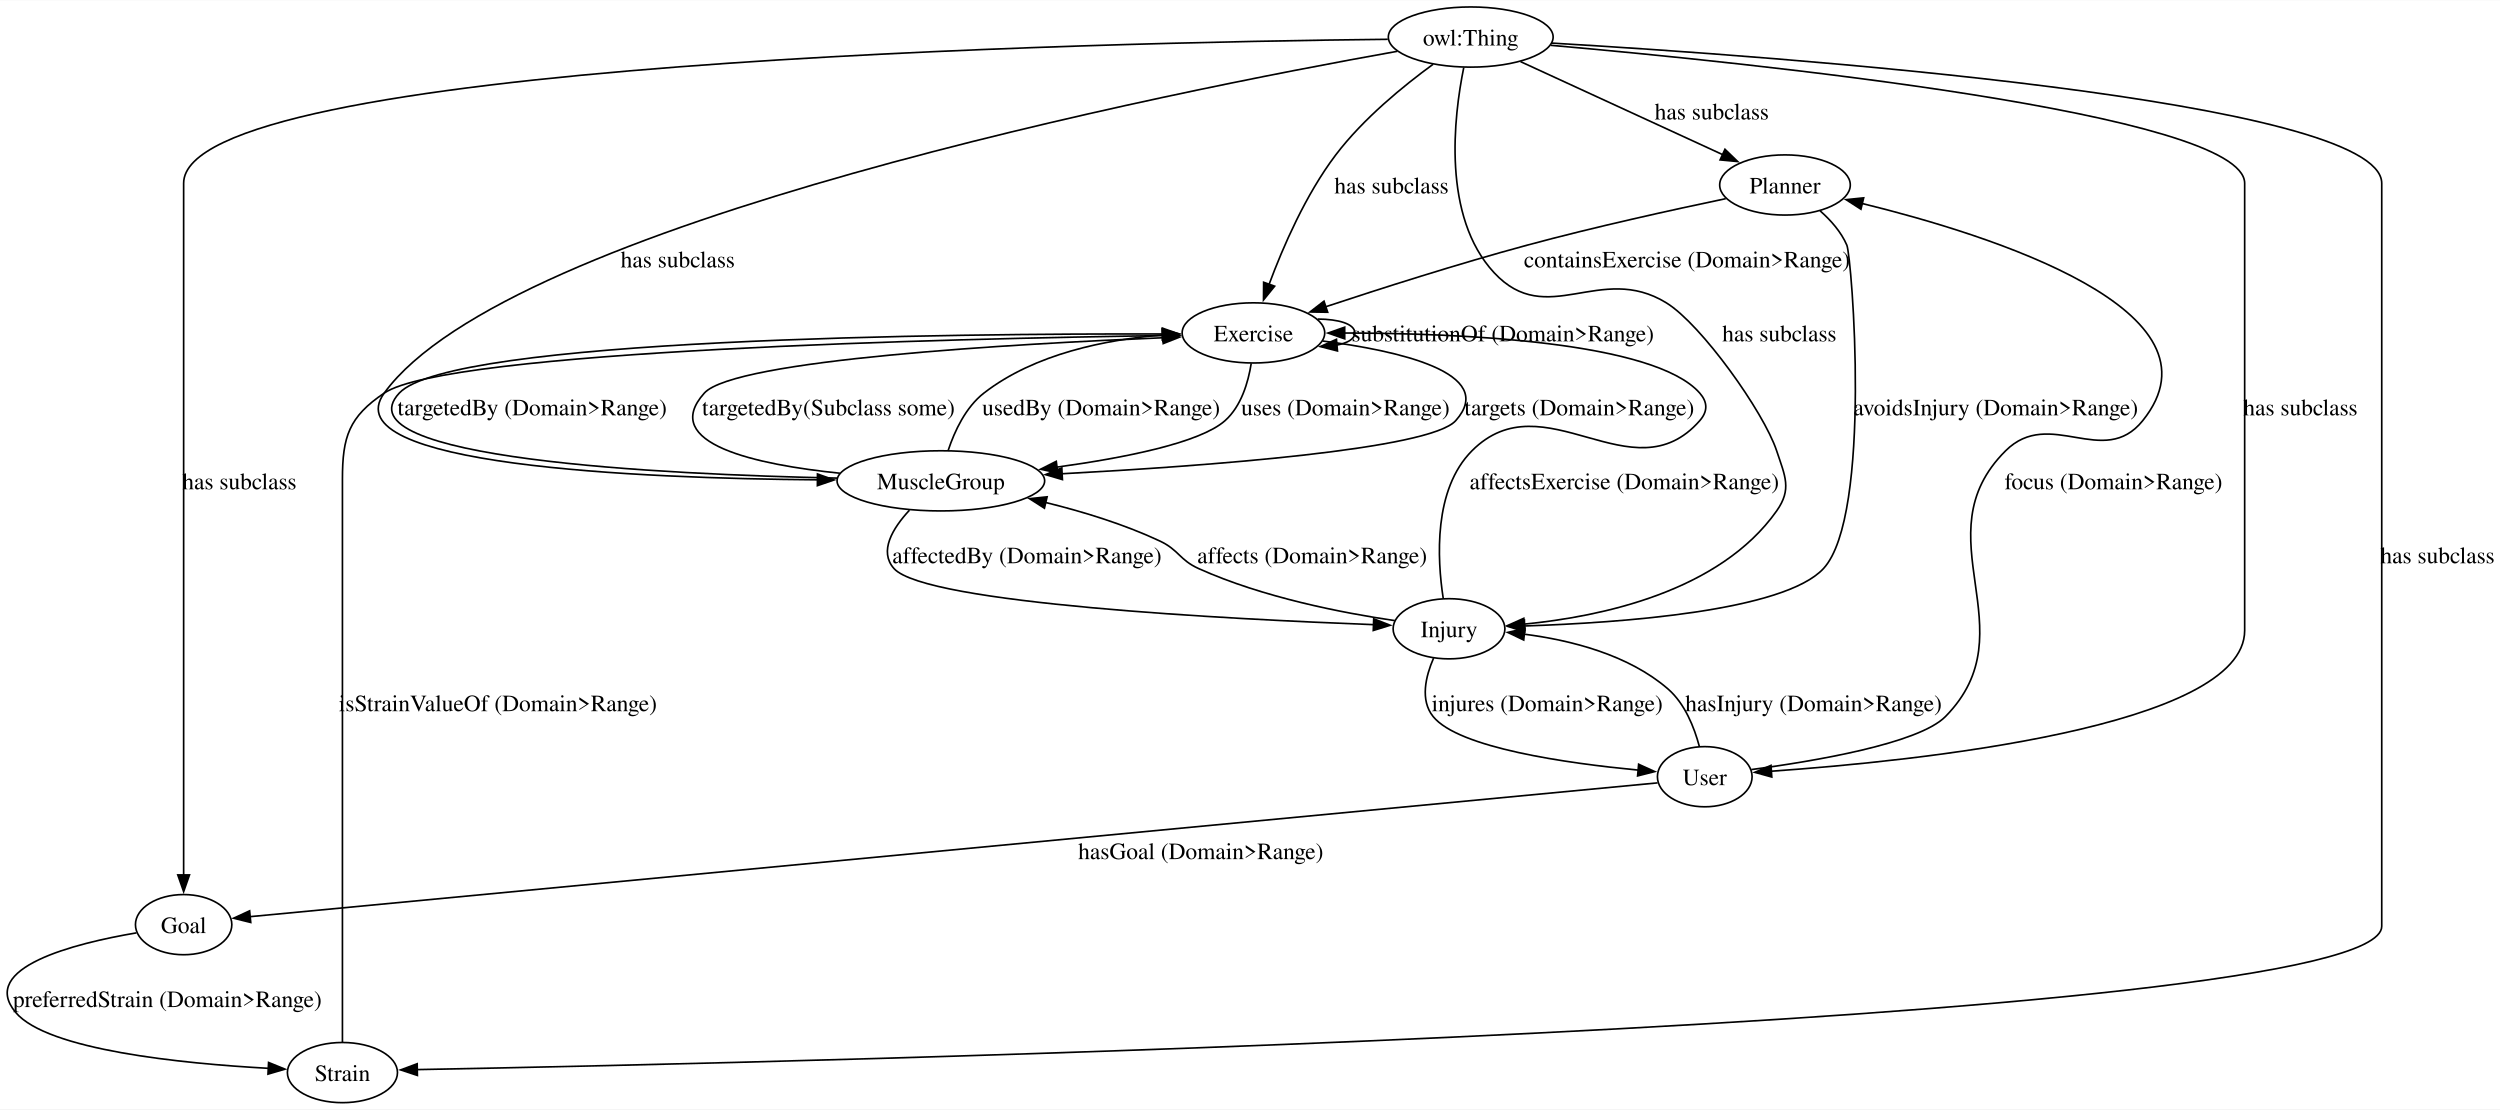
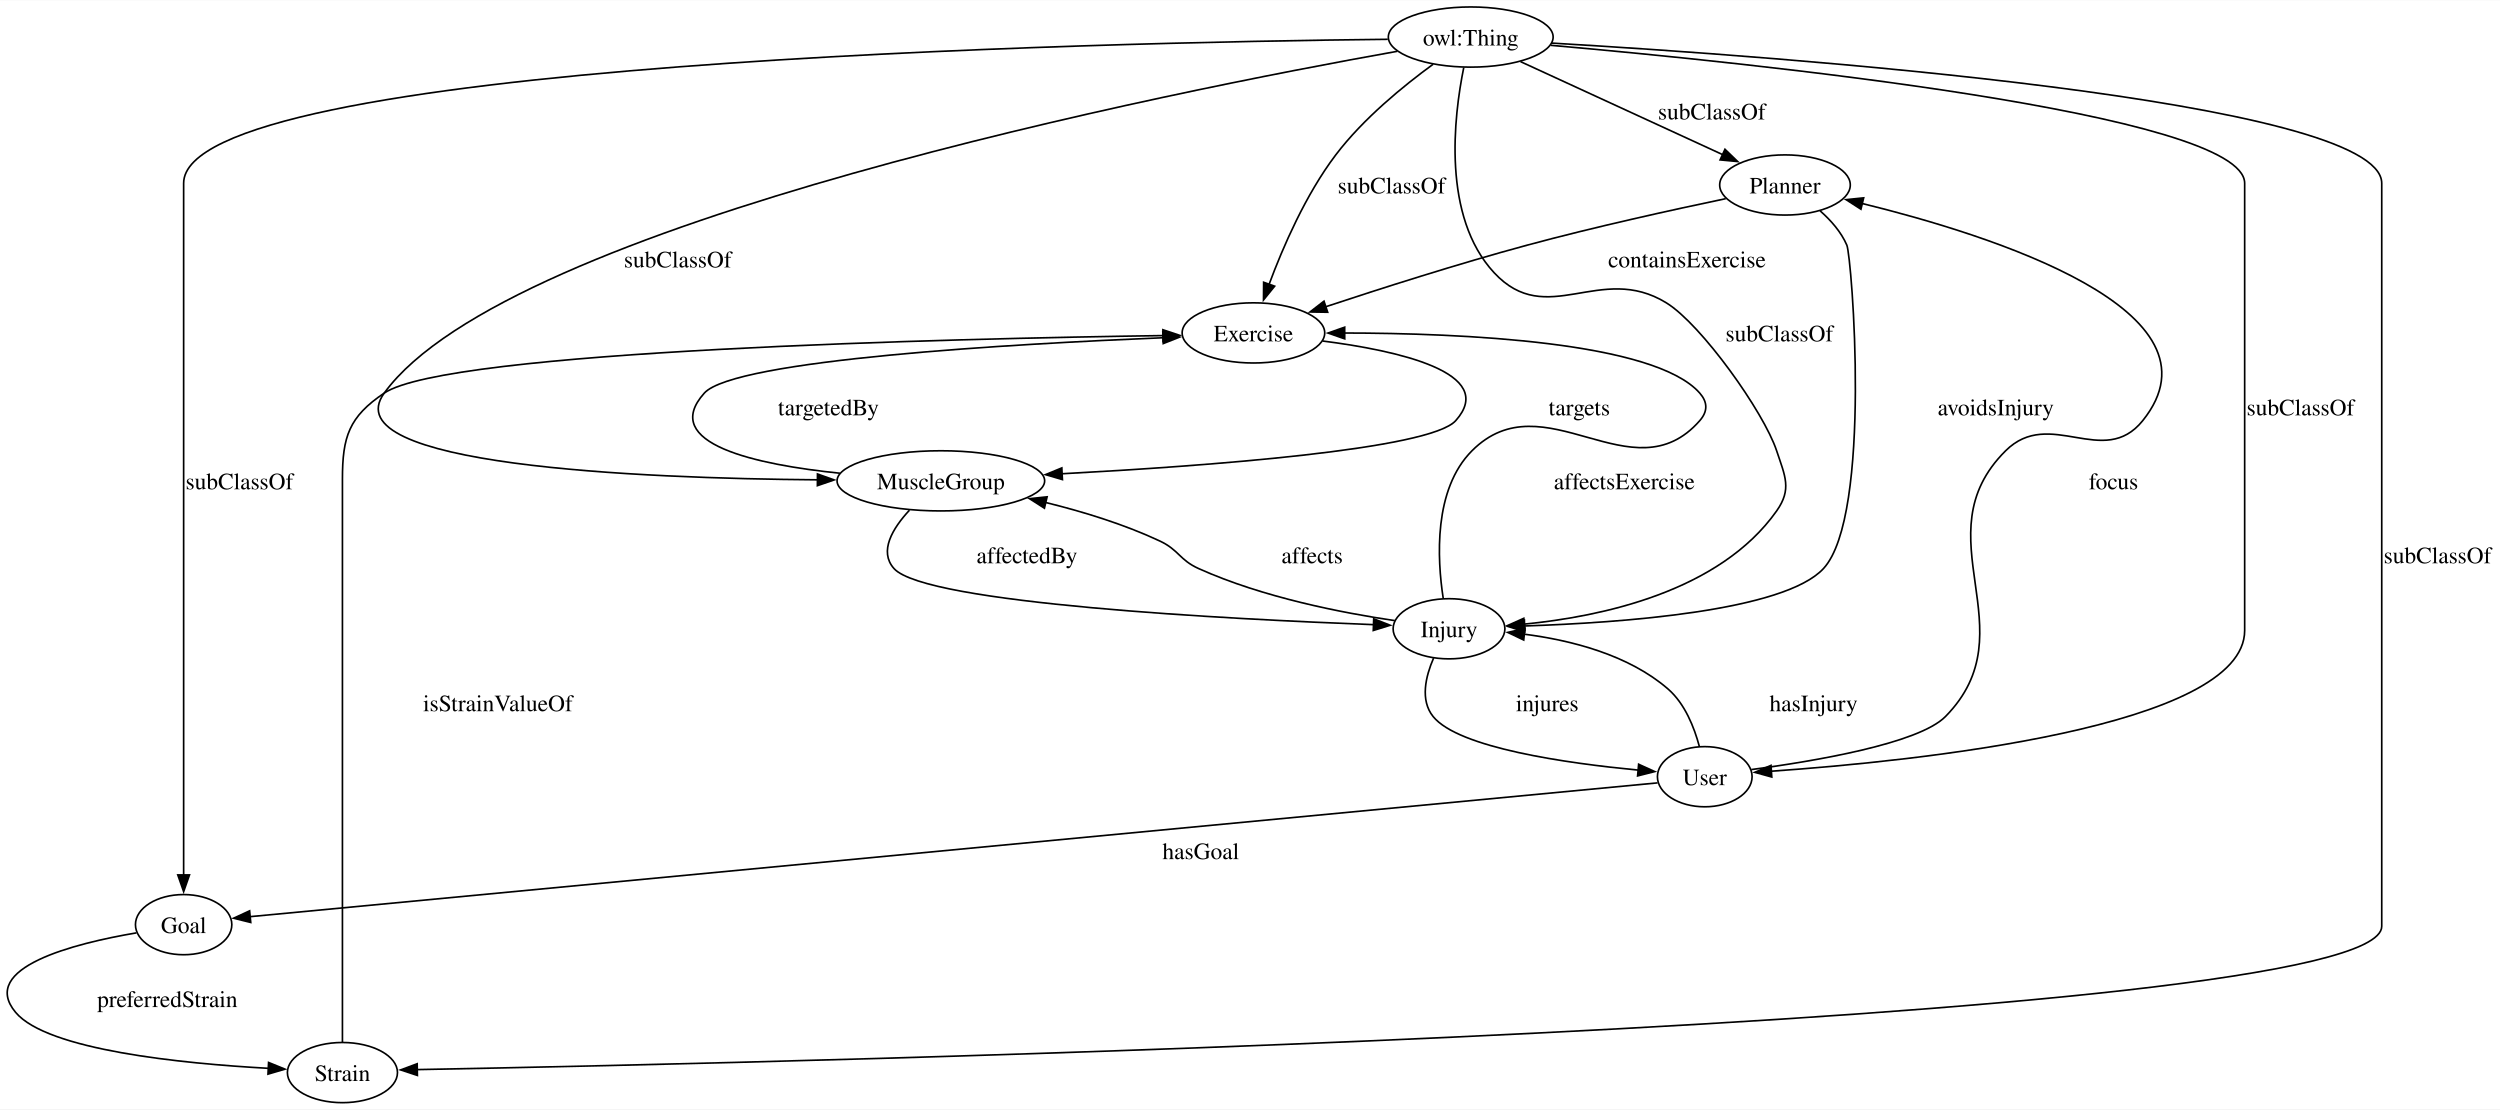
<svg xmlns="http://www.w3.org/2000/svg" width="1496pt" height="664pt" viewBox="0.00 0.00 1495.61 663.50">
  <g id="graph0" class="graph" transform="scale(1 1) rotate(0) translate(4 659.5)">
    <polygon fill="white" stroke="none" points="-4,4 -4,-659.5 1491.61,-659.5 1491.61,4 -4,4" />
    <g id="node1" class="node">
      <ellipse fill="none" stroke="black" cx="1063.86" cy="-549" rx="39.07" ry="18" />
      <text text-anchor="middle" x="1063.86" y="-543.95" font-family="Times,serif" font-size="14.00">Planner</text>
    </g>
    <g id="node2" class="node">
      <ellipse fill="none" stroke="black" cx="745.86" cy="-460.5" rx="42.65" ry="18" />
      <text text-anchor="middle" x="745.86" y="-455.45" font-family="Times,serif" font-size="14.00">Exercise</text>
    </g>
    <g id="edge1" class="edge">
      <path fill="none" stroke="black" d="M1028.43,-540.82C997.04,-534.25 950.04,-523.92 909.61,-513 868.25,-501.82 821.71,-486.96 788.85,-476.08" />
      <polygon fill="black" stroke="black" points="790.28,-472.86 779.69,-473.03 788.07,-479.51 790.28,-472.86" />
-       <text text-anchor="middle" x="1005.23" y="-499.7" font-family="Times,serif" font-size="14.00">containsExercise (Domain&gt;Range)</text>
+       <text text-anchor="middle" x="1005.23" y="-499.7" font-family="Times,serif" font-size="14.00">containsExercise </text>
    </g>
    <g id="node6" class="node">
      <ellipse fill="none" stroke="black" cx="862.86" cy="-283.5" rx="33.44" ry="18" />
      <text text-anchor="middle" x="862.86" y="-278.45" font-family="Times,serif" font-size="14.00">Injury</text>
    </g>
    <g id="edge8" class="edge">
      <path fill="none" stroke="black" d="M1084.83,-533.56C1091.21,-527.95 1097.43,-520.96 1100.86,-513 1103.81,-506.15 1116.18,-351.14 1086.86,-319.5 1063.33,-294.11 966.4,-287.09 908.03,-285.18" />
      <polygon fill="black" stroke="black" points="908.16,-281.68 898.07,-284.9 907.96,-288.68 908.16,-281.68" />
-       <text text-anchor="middle" x="1189.95" y="-411.2" font-family="Times,serif" font-size="14.00">avoidsInjury (Domain&gt;Range)</text>
-     </g>
-     <g id="edge6" class="edge">
-       <path fill="none" stroke="black" d="M784.36,-468.79C796.72,-468.71 806.51,-465.94 806.51,-460.5 806.51,-456.84 802.09,-454.39 795.44,-453.15" />
-       <polygon fill="black" stroke="black" points="796.13,-449.7 785.86,-452.33 795.53,-456.68 796.13,-449.7" />
-       <text text-anchor="middle" x="895.01" y="-455.45" font-family="Times,serif" font-size="14.00">substitutionOf (Domain&gt;Range)</text>
+       <text text-anchor="middle" x="1189.95" y="-411.2" font-family="Times,serif" font-size="14.00">avoidsInjury </text>
    </g>
    <g id="node3" class="node">
      <ellipse fill="none" stroke="black" cx="558.86" cy="-372" rx="62.1" ry="18" />
      <text text-anchor="middle" x="558.86" y="-366.95" font-family="Times,serif" font-size="14.00">MuscleGroup</text>
    </g>
-     <g id="edge5" class="edge">
-       <path fill="none" stroke="black" d="M744.54,-442.27C742.75,-430.93 738.56,-416.64 728.86,-408 713.84,-394.63 668.28,-385.69 628.11,-380.19" />
-       <polygon fill="black" stroke="black" points="628.82,-376.75 618.45,-378.93 627.91,-383.69 628.82,-376.75" />
-       <text text-anchor="middle" x="800.9" y="-411.2" font-family="Times,serif" font-size="14.00">uses (Domain&gt;Range)</text>
-     </g>
    <g id="edge15" class="edge">
      <path fill="none" stroke="black" d="M787.19,-455.67C831.59,-450.01 892.56,-436.78 866.86,-408 851.42,-390.71 717.3,-380.84 631.2,-376.23" />
      <polygon fill="black" stroke="black" points="631.59,-372.75 621.43,-375.72 631.23,-379.74 631.59,-372.75" />
-       <text text-anchor="middle" x="940.81" y="-411.2" font-family="Times,serif" font-size="14.00">targets (Domain&gt;Range)</text>
-     </g>
-     <g id="edge2" class="edge">
-       <path fill="none" stroke="black" d="M496.76,-373.64C392.74,-375.81 198.08,-385.11 234.86,-424.5 265.54,-457.35 566.51,-460.14 691.68,-459.87" />
-       <polygon fill="black" stroke="black" points="691.38,-463.37 701.36,-459.84 691.35,-456.37 691.38,-463.37" />
-       <text text-anchor="middle" x="314.36" y="-411.2" font-family="Times,serif" font-size="14.00">targetedBy (Domain&gt;Range)</text>
+       <text text-anchor="middle" x="940.81" y="-411.2" font-family="Times,serif" font-size="14.00">targets </text>
    </g>
    <g id="edge3" class="edge">
      <path fill="none" stroke="black" d="M498.47,-376.55C448.6,-381.68 390.09,-394.17 417.36,-424.5 435.34,-444.5 603.34,-453.98 691.86,-457.62" />
      <polygon fill="black" stroke="black" points="691.64,-461.12 701.77,-458.02 691.91,-454.12 691.64,-461.12" />
-       <text text-anchor="middle" x="491.61" y="-411.2" font-family="Times,serif" font-size="14.00">targetedBy(Subclass some)</text>
-     </g>
-     <g id="edge10" class="edge">
-       <path fill="none" stroke="black" d="M563.29,-390.34C567.08,-401.73 573.72,-416.04 584.61,-424.5 615,-448.1 657.89,-456.57 691.79,-459.29" />
-       <polygon fill="black" stroke="black" points="691.2,-462.76 701.41,-459.91 691.65,-455.78 691.2,-462.76" />
-       <text text-anchor="middle" x="654.73" y="-411.2" font-family="Times,serif" font-size="14.00">usedBy (Domain&gt;Range)</text>
+       <text text-anchor="middle" x="491.61" y="-411.2" font-family="Times,serif" font-size="14.00">targetedBy</text>
    </g>
    <g id="edge17" class="edge">
      <path fill="none" stroke="black" d="M540.07,-354.44C530.08,-343.68 521.6,-329.79 530.86,-319.5 549.72,-298.55 731.67,-289.23 817.92,-285.96" />
      <polygon fill="black" stroke="black" points="817.81,-289.47 827.67,-285.6 817.55,-282.47 817.81,-289.47" />
-       <text text-anchor="middle" x="610.36" y="-322.7" font-family="Times,serif" font-size="14.00">affectedBy (Domain&gt;Range)</text>
+       <text text-anchor="middle" x="610.36" y="-322.7" font-family="Times,serif" font-size="14.00">affectedBy </text>
    </g>
    <g id="node4" class="node">
      <ellipse fill="none" stroke="black" cx="200.86" cy="-18" rx="32.93" ry="18" />
      <text text-anchor="middle" x="200.86" y="-12.95" font-family="Times,serif" font-size="14.00">Strain</text>
    </g>
    <g id="edge4" class="edge">
      <path fill="none" stroke="black" d="M200.86,-36.23C200.86,-53.69 200.86,-81.47 200.86,-105.5 200.86,-373 200.86,-373 200.86,-373 200.86,-398.44 204.76,-410.28 225.86,-424.5 263.83,-450.09 566.89,-457.1 692.07,-458.91" />
      <polygon fill="black" stroke="black" points="691.7,-462.4 701.74,-459.04 691.79,-455.4 691.7,-462.4" />
-       <text text-anchor="middle" x="293.86" y="-234.2" font-family="Times,serif" font-size="14.00">isStrainValueOf (Domain&gt;Range)</text>
+       <text text-anchor="middle" x="293.86" y="-234.2" font-family="Times,serif" font-size="14.00">isStrainValueOf </text>
    </g>
    <g id="node5" class="node">
      <ellipse fill="none" stroke="black" cx="1015.86" cy="-195" rx="28.32" ry="18" />
      <text text-anchor="middle" x="1015.86" y="-189.95" font-family="Times,serif" font-size="14.00">User</text>
    </g>
    <g id="edge21" class="edge">
      <path fill="none" stroke="black" d="M1043.66,-199.26C1080.81,-204.19 1143.84,-214.73 1159.86,-231 1210.69,-282.64 1144.46,-338.94 1195.86,-390 1222.33,-416.3 1254.47,-378.93 1277.86,-408 1330.7,-473.7 1187.38,-518.97 1109.85,-537.96" />
      <polygon fill="black" stroke="black" points="1109.3,-534.49 1100.39,-540.22 1110.93,-541.3 1109.3,-534.49" />
-       <text text-anchor="middle" x="1260.36" y="-366.95" font-family="Times,serif" font-size="14.00">focus (Domain&gt;Range)</text>
+       <text text-anchor="middle" x="1260.36" y="-366.95" font-family="Times,serif" font-size="14.00">focus </text>
    </g>
    <g id="edge7" class="edge">
      <path fill="none" stroke="black" d="M1012.61,-213.14C1009.6,-224.43 1004,-238.71 993.86,-247.5 970.12,-268.07 935.54,-276.71 907.87,-280.26" />
      <polygon fill="black" stroke="black" points="907.55,-276.77 897.99,-281.33 908.3,-283.73 907.55,-276.77" />
-       <text text-anchor="middle" x="1080.96" y="-234.2" font-family="Times,serif" font-size="14.00">hasInjury (Domain&gt;Range)</text>
+       <text text-anchor="middle" x="1080.96" y="-234.2" font-family="Times,serif" font-size="14.00">hasInjury </text>
    </g>
    <g id="node8" class="node">
      <ellipse fill="none" stroke="black" cx="105.86" cy="-106.5" rx="28.83" ry="18" />
      <text text-anchor="middle" x="105.86" y="-101.45" font-family="Times,serif" font-size="14.00">Goal</text>
    </g>
    <g id="edge24" class="edge">
      <path fill="none" stroke="black" d="M987.63,-191.32C855.62,-178.77 299.2,-125.88 145.4,-111.26" />
      <polygon fill="black" stroke="black" points="146.01,-107.8 135.72,-110.34 145.34,-114.77 146.01,-107.8" />
-       <text text-anchor="middle" x="714.37" y="-145.7" font-family="Times,serif" font-size="14.00">hasGoal (Domain&gt;Range)</text>
+       <text text-anchor="middle" x="714.37" y="-145.7" font-family="Times,serif" font-size="14.00">hasGoal </text>
    </g>
    <g id="edge9" class="edge">
      <path fill="none" stroke="black" d="M859.38,-301.83C855.78,-325.29 853.51,-366.86 876.61,-390 919.76,-433.23 972.6,-362.07 1012.86,-408 1017.69,-413.51 1017.7,-418.99 1012.86,-424.5 985.77,-455.37 870.07,-460.35 800.17,-460.44" />
      <polygon fill="black" stroke="black" points="800.47,-456.94 790.46,-460.42 800.45,-463.94 800.47,-456.94" />
-       <text text-anchor="middle" x="967.73" y="-366.95" font-family="Times,serif" font-size="14.00">affectsExercise (Domain&gt;Range)</text>
+       <text text-anchor="middle" x="967.73" y="-366.95" font-family="Times,serif" font-size="14.00">affectsExercise </text>
    </g>
    <g id="edge23" class="edge">
      <path fill="none" stroke="black" d="M830.44,-288.38C799.29,-292.96 751.45,-302.22 713.11,-319.5 701.56,-324.71 701.33,-330.61 689.86,-336 668.44,-346.06 643.65,-353.62 621.43,-359.08" />
      <polygon fill="black" stroke="black" points="620.82,-355.63 611.89,-361.33 622.43,-362.44 620.82,-355.63" />
-       <text text-anchor="middle" x="780.98" y="-322.7" font-family="Times,serif" font-size="14.00">affects (Domain&gt;Range)</text>
+       <text text-anchor="middle" x="780.98" y="-322.7" font-family="Times,serif" font-size="14.00">affects </text>
    </g>
    <g id="edge12" class="edge">
      <path fill="none" stroke="black" d="M853.64,-265.98C848.85,-254.96 845.48,-240.76 853.36,-231 868.51,-212.23 933.17,-203.05 976.22,-198.94" />
      <polygon fill="black" stroke="black" points="976.3,-202.45 985.95,-198.07 975.68,-195.47 976.3,-202.45" />
-       <text text-anchor="middle" x="921.61" y="-234.2" font-family="Times,serif" font-size="14.00">injures (Domain&gt;Range)</text>
+       <text text-anchor="middle" x="921.61" y="-234.2" font-family="Times,serif" font-size="14.00">injures </text>
    </g>
    <g id="node7" class="node">
      <ellipse fill="none" stroke="black" cx="875.86" cy="-637.5" rx="49.3" ry="18" />
      <text text-anchor="middle" x="875.86" y="-632.45" font-family="Times,serif" font-size="14.00">owl:Thing</text>
    </g>
    <g id="edge18" class="edge">
      <path fill="none" stroke="black" d="M905.65,-622.79C938.4,-607.73 991.06,-583.5 1026.53,-567.17" />
      <polygon fill="black" stroke="black" points="1027.95,-570.37 1035.58,-563.01 1025.03,-564.01 1027.95,-570.37" />
-       <text text-anchor="middle" x="1020.07" y="-588.2" font-family="Times,serif" font-size="14.00">has subclass</text>
+       <text text-anchor="middle" x="1020.07" y="-588.2" font-family="Times,serif" font-size="14.00">subClassOf</text>
    </g>
    <g id="edge16" class="edge">
      <path fill="none" stroke="black" d="M853.34,-621.22C835.72,-608.37 811.53,-588.67 795.11,-567 777.13,-543.27 763.53,-511.91 755.23,-489.57" />
      <polygon fill="black" stroke="black" points="758.55,-488.45 751.88,-480.21 751.96,-490.81 758.55,-488.45" />
-       <text text-anchor="middle" x="828.48" y="-543.95" font-family="Times,serif" font-size="14.00">has subclass</text>
+       <text text-anchor="middle" x="828.48" y="-543.95" font-family="Times,serif" font-size="14.00">subClassOf</text>
    </g>
    <g id="edge20" class="edge">
      <path fill="none" stroke="black" d="M831.88,-628.97C697.96,-605.08 299.84,-526.45 225.86,-424.5 194.45,-381.22 377.77,-373.49 485.12,-372.61" />
      <polygon fill="black" stroke="black" points="485.04,-376.11 495.02,-372.55 485,-369.11 485.04,-376.11" />
-       <text text-anchor="middle" x="401.46" y="-499.7" font-family="Times,serif" font-size="14.00">has subclass</text>
+       <text text-anchor="middle" x="401.46" y="-499.7" font-family="Times,serif" font-size="14.00">subClassOf</text>
    </g>
    <g id="edge19" class="edge">
      <path fill="none" stroke="black" d="M924.22,-633.89C1057.61,-626.03 1420.86,-600.06 1420.86,-550 1420.86,-550 1420.86,-550 1420.86,-105.5 1420.86,-45.36 465.15,-23.92 245.49,-19.78" />
      <polygon fill="black" stroke="black" points="245.7,-16.29 235.64,-19.6 245.57,-23.28 245.7,-16.29" />
-       <text text-anchor="middle" x="1454.23" y="-322.7" font-family="Times,serif" font-size="14.00">has subclass</text>
+       <text text-anchor="middle" x="1454.23" y="-322.7" font-family="Times,serif" font-size="14.00">subClassOf</text>
    </g>
    <g id="edge11" class="edge">
      <path fill="none" stroke="black" d="M923.67,-632.56C1041.96,-622.17 1338.86,-591.91 1338.86,-550 1338.86,-550 1338.86,-550 1338.86,-282.5 1338.86,-224.49 1142.01,-204.34 1055.66,-198.29" />
      <polygon fill="black" stroke="black" points="1055.96,-194.8 1045.75,-197.62 1055.5,-201.78 1055.96,-194.8" />
-       <text text-anchor="middle" x="1372.23" y="-411.2" font-family="Times,serif" font-size="14.00">has subclass</text>
+       <text text-anchor="middle" x="1372.23" y="-411.2" font-family="Times,serif" font-size="14.00">subClassOf</text>
    </g>
    <g id="edge13" class="edge">
      <path fill="none" stroke="black" d="M871.68,-619.23C865.7,-589.87 858.6,-530.14 889.86,-496.5 921.49,-462.46 953.28,-502.85 992.86,-478.5 1013.76,-465.65 1051.13,-413.28 1058.86,-390 1063.9,-374.81 1068.09,-367.07 1058.86,-354 1024.77,-305.75 954.18,-290.78 907.68,-286.27" />
      <polygon fill="black" stroke="black" points="908.18,-282.8 897.92,-285.46 907.6,-289.77 908.18,-282.8" />
-       <text text-anchor="middle" x="1060.49" y="-455.45" font-family="Times,serif" font-size="14.00">has subclass</text>
+       <text text-anchor="middle" x="1060.49" y="-455.45" font-family="Times,serif" font-size="14.00">subClassOf</text>
    </g>
    <g id="edge22" class="edge">
      <path fill="none" stroke="black" d="M826.23,-636.15C655.94,-634.32 105.86,-622.77 105.86,-550 105.86,-550 105.86,-550 105.86,-194 105.86,-174.67 105.86,-152.9 105.86,-136.04" />
      <polygon fill="black" stroke="black" points="109.36,-136.25 105.86,-126.25 102.36,-136.25 109.36,-136.25" />
-       <text text-anchor="middle" x="139.23" y="-366.95" font-family="Times,serif" font-size="14.00">has subclass</text>
+       <text text-anchor="middle" x="139.23" y="-366.95" font-family="Times,serif" font-size="14.00">subClassOf</text>
    </g>
    <g id="edge14" class="edge">
      <path fill="none" stroke="black" d="M77.63,-101.58C40.62,-95.29 -17.1,-80.84 5.36,-54 24.25,-31.43 104.87,-23.4 156.5,-20.55" />
      <polygon fill="black" stroke="black" points="156.67,-24.05 166.48,-20.05 156.32,-17.06 156.67,-24.05" />
-       <text text-anchor="middle" x="96.11" y="-57.2" font-family="Times,serif" font-size="14.00">preferredStrain (Domain&gt;Range)</text>
+       <text text-anchor="middle" x="96.11" y="-57.2" font-family="Times,serif" font-size="14.00">preferredStrain </text>
    </g>
  </g>
</svg>
